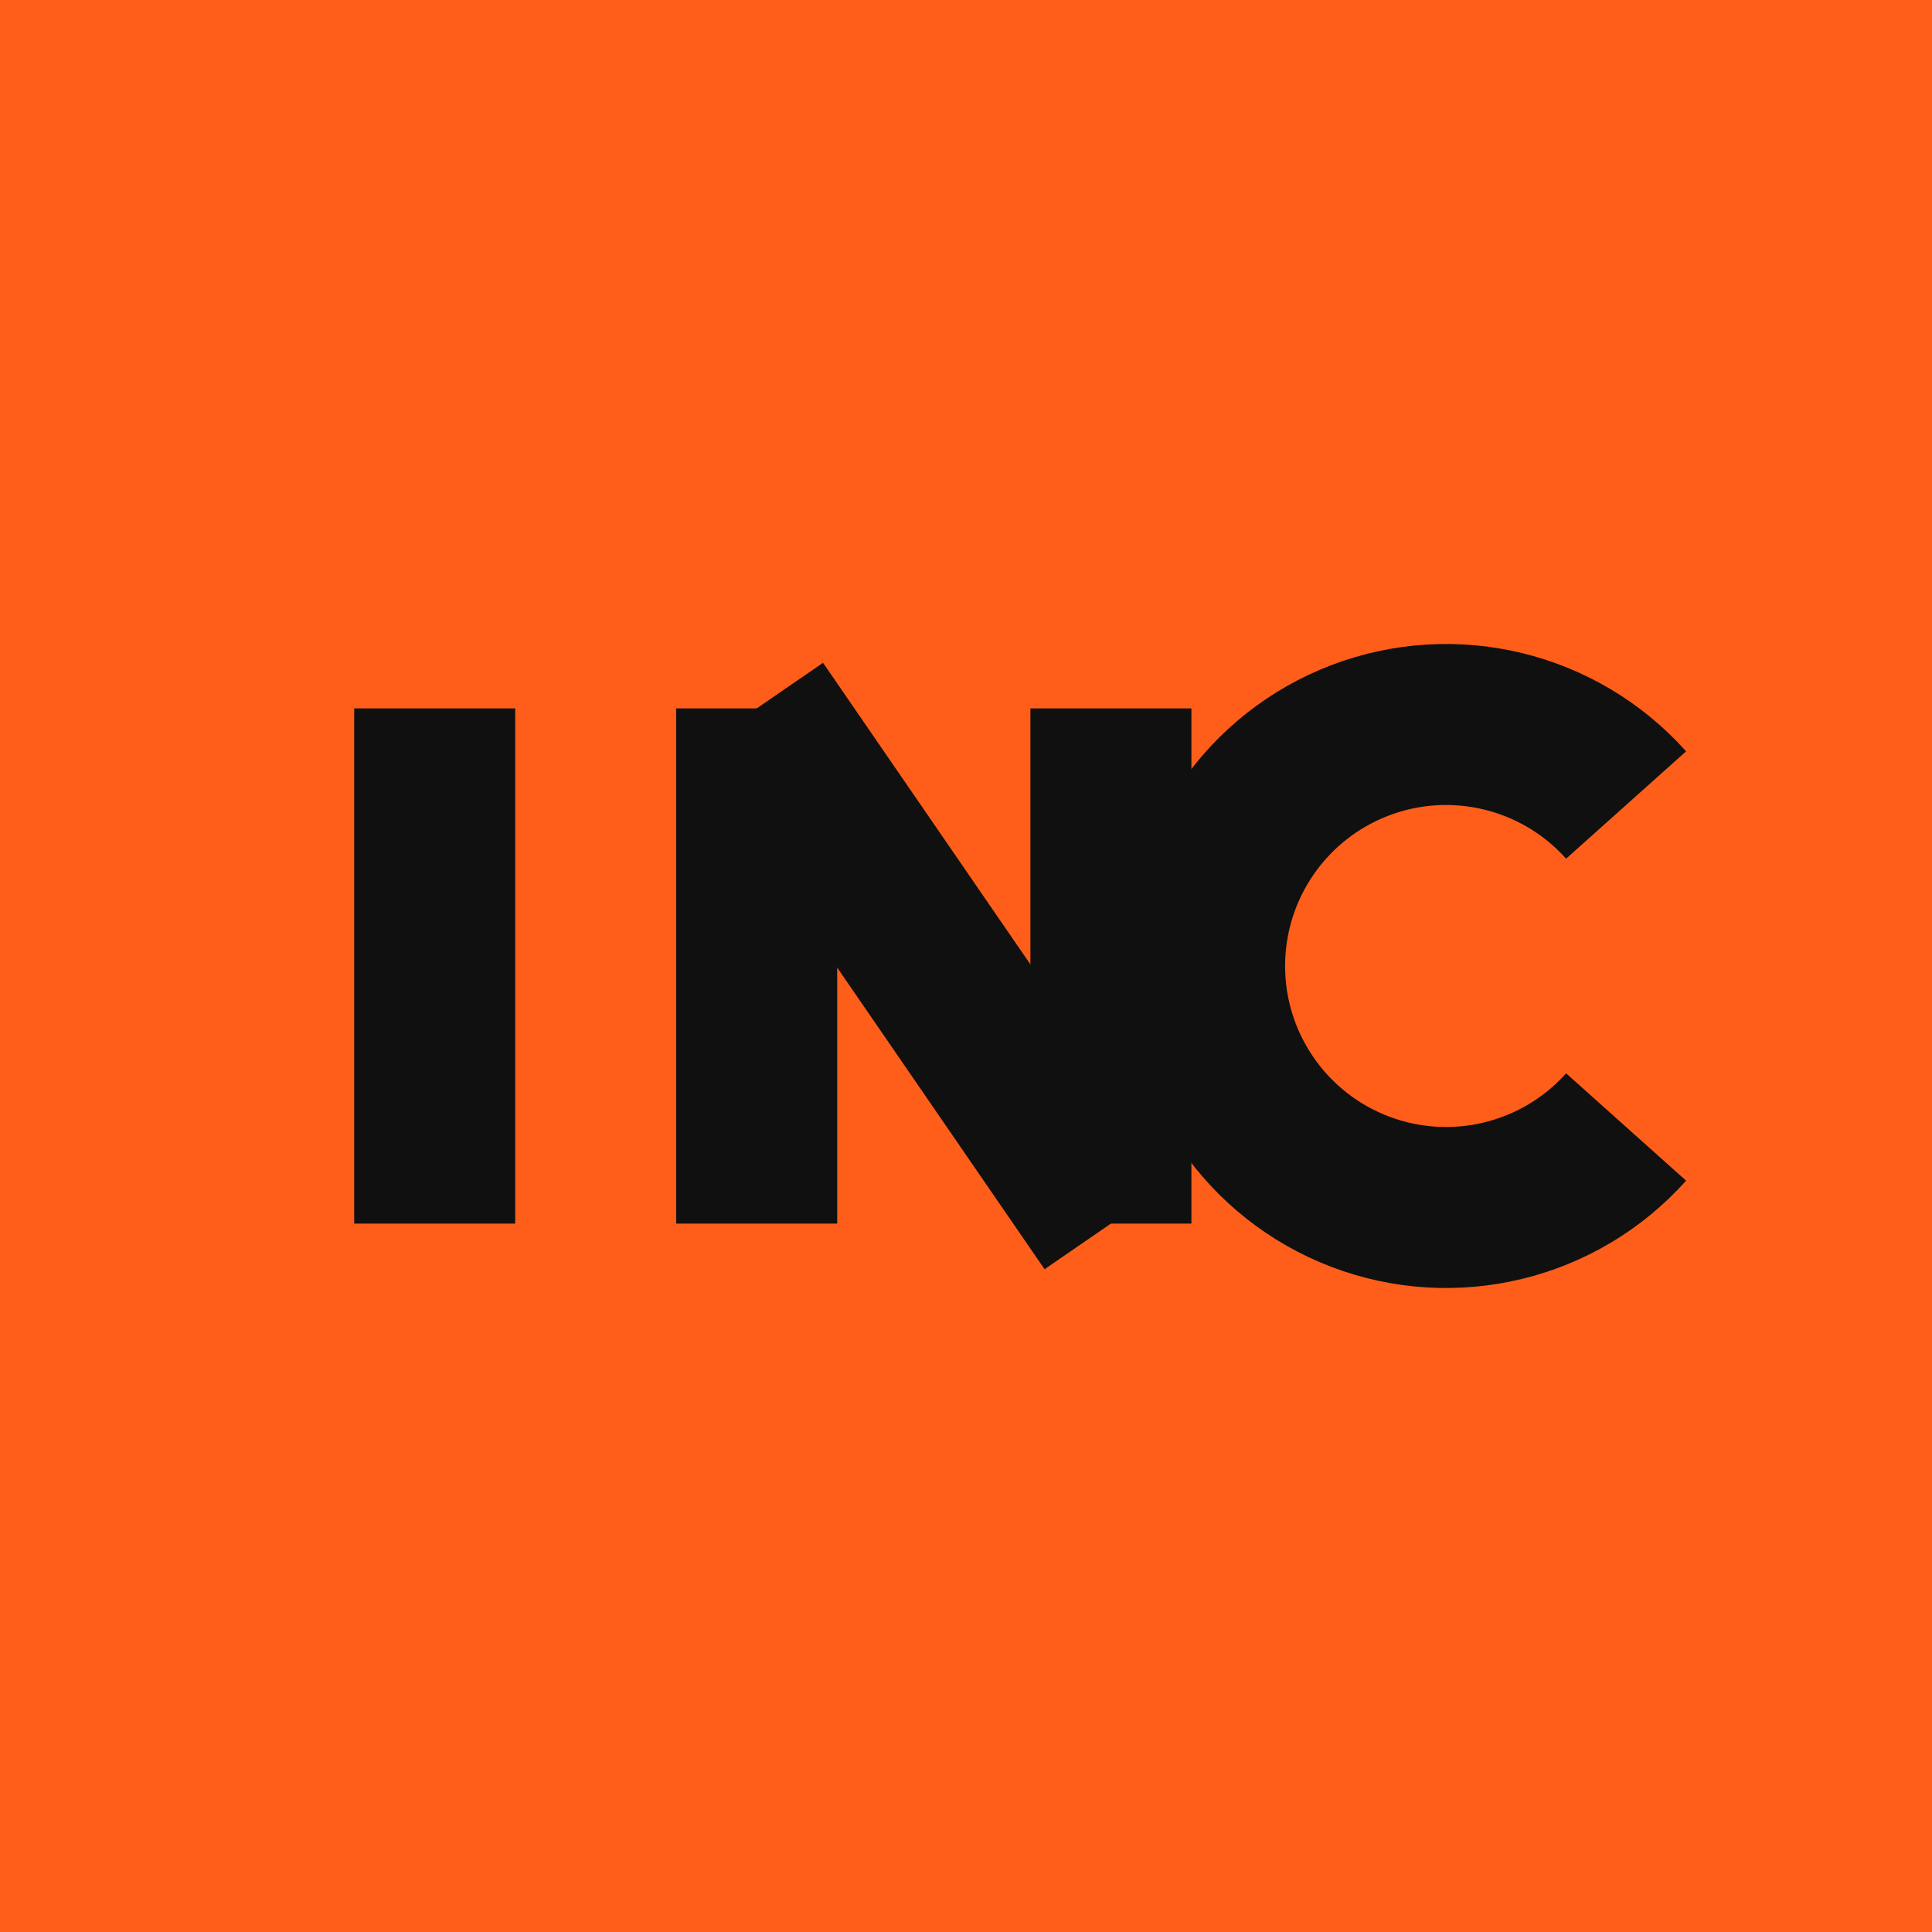
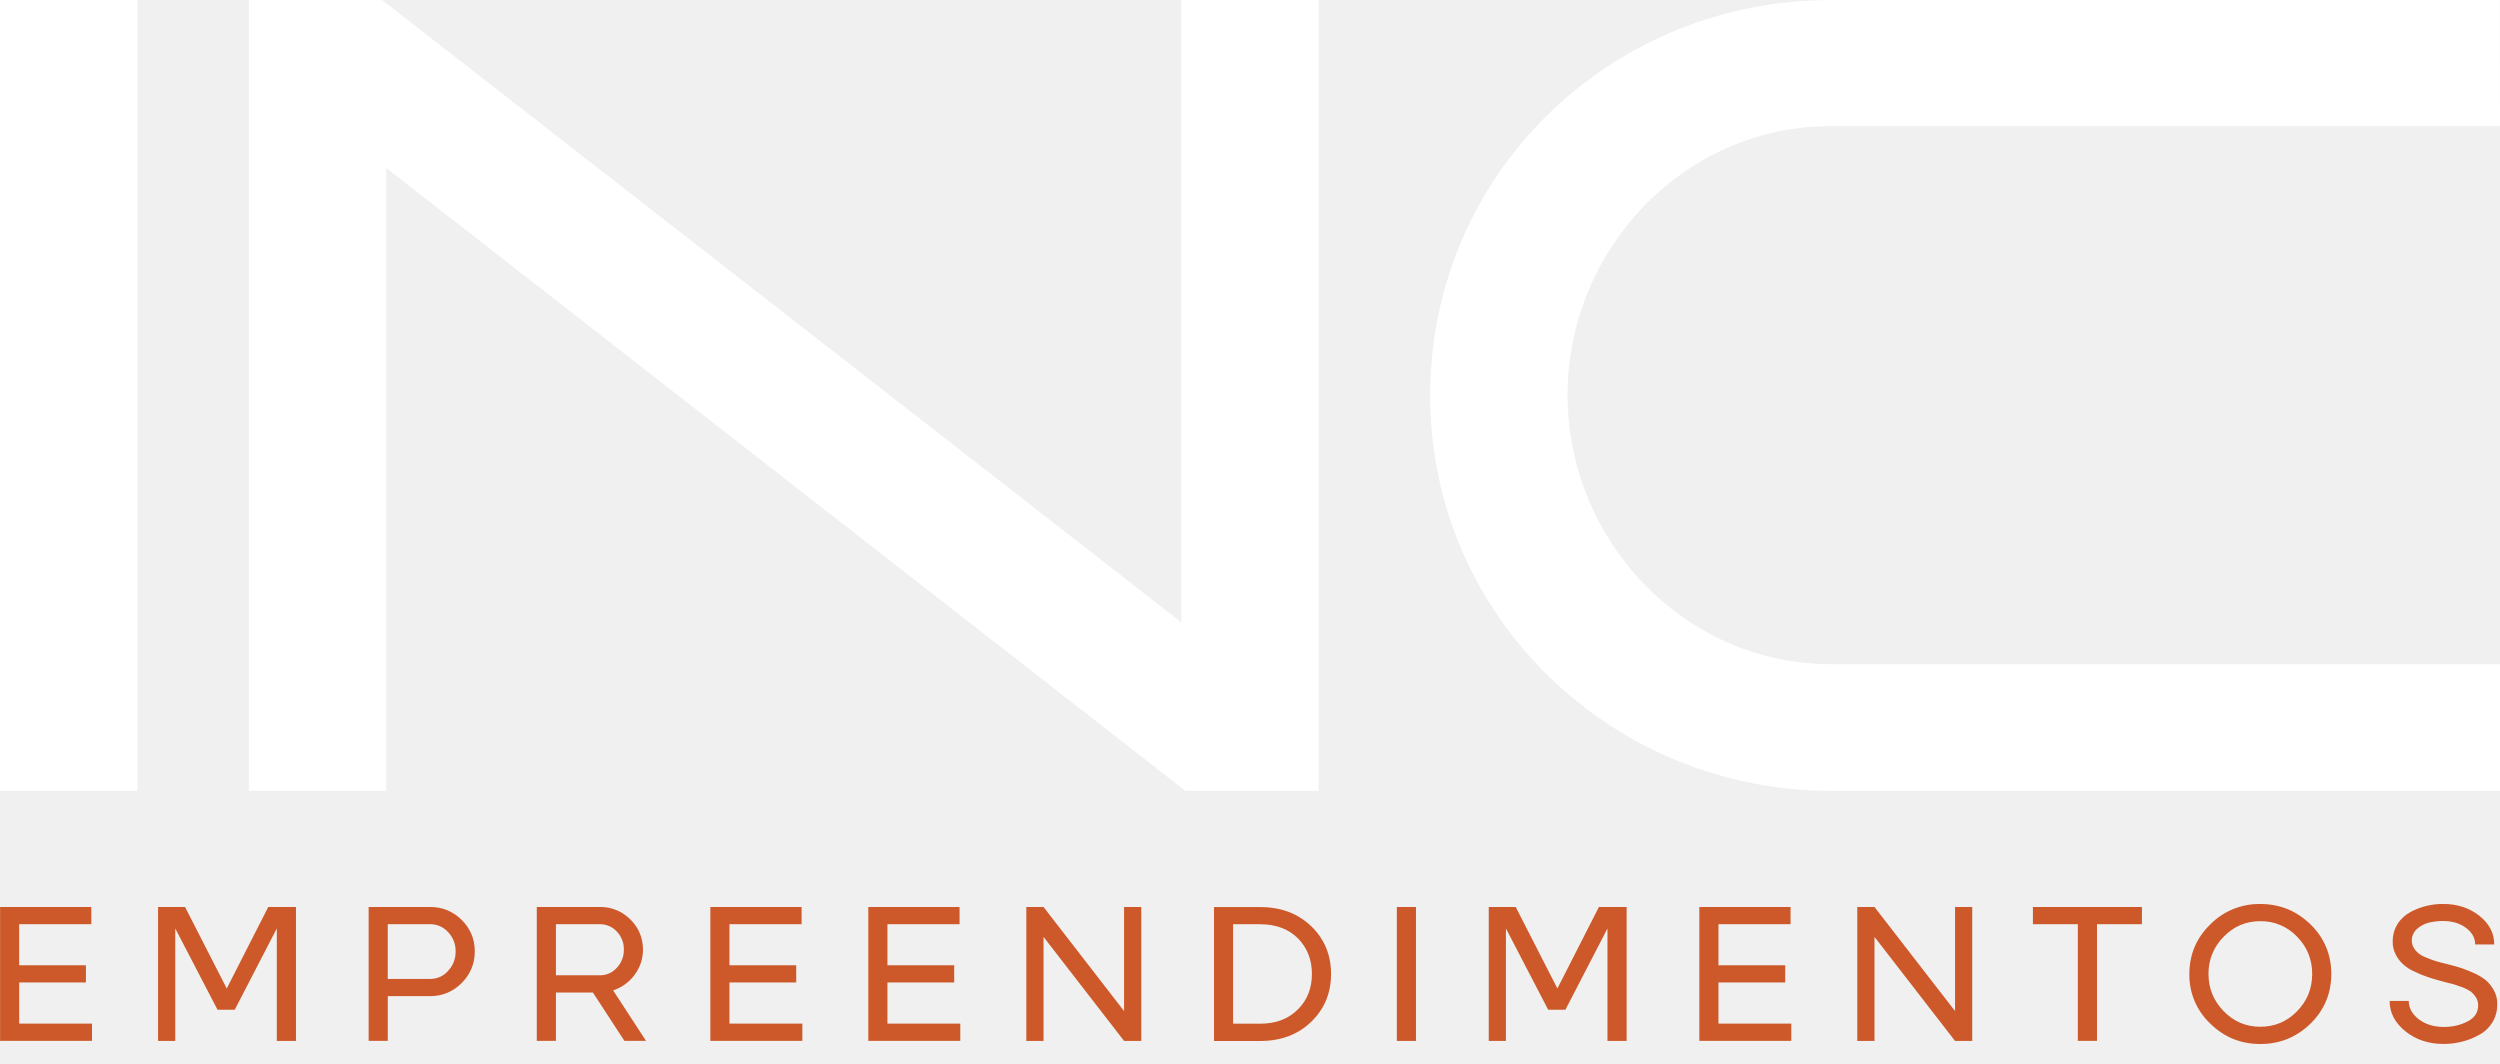
- <svg xmlns="http://www.w3.org/2000/svg" viewBox="0 0 120 120" role="img" aria-label="INC Empreendimentos">
-   <rect width="120" height="120" fill="#FE5E19" />
-   <g stroke="#101010" stroke-width="10" stroke-linecap="butt" stroke-linejoin="miter" fill="none">
-     <line x1="27" y1="44" x2="27" y2="76" />
-     <line x1="47" y1="44" x2="47" y2="76" />
-     <line x1="69" y1="44" x2="69" y2="76" />
-     <line x1="47" y1="44" x2="69" y2="76" />
-     <path d="M 101 50 A 15 15 0 1 0 101 70" />
-   </g>
+ <svg xmlns="http://www.w3.org/2000/svg" width="94" height="40" viewBox="0 0 94 40" fill="none" class="w-14 lg:w-auto">
+   <path d="M0 29.733V0h5.165v29.733H0zM9.357.002h5.013L44.418 23.4V.002h5.165v29.733H44.57L14.522 6.315v23.42H9.357V.002zM68.832.002h25.16L94 4.742H68.833c-5.534 0-9.892 4.653-9.892 10.116 0 5.462 4.38 10.115 9.892 10.115h25.169v4.762H68.832c-8.171 0-15.057-6.51-15.057-14.856 0-8.345 6.777-14.877 15.057-14.877z" fill="#FFFFFF" />
+   <path d="M3.46 38.49v.647H.003v-5.035h3.431v.647H.721v1.545h2.51v.647H.722v1.546h2.74v.003zM11.128 34.103v5.036h-.72V34.91l-1.582 3.057h-.647L6.59 34.91v4.229h-.647v-5.036h1.015l1.567 3.064 1.561-3.064h1.043-.001zM17.363 34.592c.325.324.489.719.489 1.18 0 .46-.166.863-.489 1.186a1.62 1.62 0 01-1.186.496h-1.596v1.683h-.72v-5.035h2.316c.461 0 .856.166 1.186.488v.002zm-.511 1.907c.187-.202.28-.446.28-.727 0-.281-.093-.518-.28-.72a.888.888 0 00-.677-.302H14.58v2.057h1.596a.874.874 0 00.677-.308zM22.29 37.318h-1.387v1.819h-.72v-5.035h2.38c.44 0 .821.158 1.138.467.316.316.475.697.475 1.137 0 .352-.108.668-.317.95a1.626 1.626 0 01-.805.582l1.237 1.899h-.813l-1.186-1.82h-.002zm-1.387-.647h1.66a.832.832 0 00.634-.288.962.962 0 00.26-.676.955.955 0 00-.26-.676.847.847 0 00-.633-.281h-1.661v1.92zM30.168 38.49v.647h-3.459v-5.035h3.431v.647h-2.712v1.545h2.51v.647h-2.51v1.546h2.74v.003zM36.107 38.49v.647h-3.459v-5.035h3.432v.647h-2.712v1.545h2.51v.647h-2.51v1.546h2.74v.003zM42.912 34.103v5.036h-.647l-3.028-3.912v3.912h-.647v-5.036h.647l3.028 3.913v-3.913h.647zM49.307 34.83c.496.483.74 1.08.74 1.792 0 .713-.244 1.31-.74 1.792-.497.483-1.137.727-1.927.727h-1.733v-5.035h1.733c.791 0 1.43.244 1.927.726v-.001zm-.504 3.122c.352-.352.525-.8.525-1.331 0-.532-.172-.979-.525-1.339-.352-.351-.827-.531-1.425-.531h-1.014v3.74h1.014c.598 0 1.071-.18 1.425-.54zM52.522 34.103h.719v5.036h-.72v-5.036zM61.161 34.103v5.036h-.72V34.91l-1.582 3.057h-.647l-1.589-3.057v4.229h-.646v-5.036h1.014l1.567 3.064 1.561-3.064h1.044-.002zM67.353 38.49v.647h-3.458v-5.035h3.43v.647h-2.711v1.545h2.51v.647h-2.51v1.546h2.74v.003zM74.156 34.103v5.036h-.647l-3.028-3.912v3.912h-.647v-5.036h.647l3.029 3.913v-3.913h.646zM80.537 34.75h-1.69v4.387h-.72V34.75h-1.69v-.647h4.1v.647zM83.104 38.485a2.503 2.503 0 01-.784-1.863c0-.725.26-1.352.784-1.862a2.585 2.585 0 011.884-.77c.74 0 1.366.26 1.891.77.518.51.778 1.137.778 1.862 0 .726-.26 1.353-.778 1.863-.525.51-1.15.77-1.891.77-.74 0-1.366-.259-1.884-.77zm3.265-.461c.381-.389.569-.856.569-1.403s-.188-1.014-.569-1.403a1.864 1.864 0 00-1.381-.582c-.54 0-.993.193-1.374.582a1.934 1.934 0 00-.575 1.403c0 .547.194 1.014.575 1.403.381.389.834.582 1.374.582.54 0 1-.193 1.381-.582zM90.447 38.78c-.395-.317-.597-.698-.597-1.144h.719c0 .266.129.496.38.69.253.194.57.287.95.287.325 0 .62-.072.885-.209.266-.136.395-.338.395-.603a.618.618 0 00-.078-.295 1.093 1.093 0 00-.187-.216 1.815 1.815 0 00-.317-.166c-.144-.05-.266-.093-.36-.122a7.006 7.006 0 01-.424-.108 7.063 7.063 0 01-.531-.158 3.79 3.79 0 01-.489-.202 1.501 1.501 0 01-.432-.273 1.248 1.248 0 01-.28-.367 1.028 1.028 0 01-.116-.489c0-.252.064-.475.187-.668.123-.194.288-.339.483-.446a2.582 2.582 0 011.223-.303c.54 0 .993.15 1.366.446.373.295.56.655.56 1.079h-.718c0-.245-.115-.454-.346-.626-.23-.172-.518-.258-.87-.258-.172 0-.338.022-.504.057a1.035 1.035 0 00-.453.23.573.573 0 00-.209.446c0 .108.03.201.078.281a.67.67 0 00.188.21c.064.056.172.114.309.165.136.057.26.102.36.13.093.028.236.064.416.107.2.05.38.101.531.15.15.051.317.123.497.202.18.086.324.18.44.28.107.102.2.224.28.374.079.15.115.31.115.489 0 .266-.064.496-.187.697-.129.202-.295.36-.504.468a2.416 2.416 0 01-.64.252 2.768 2.768 0 01-.684.086c-.569 0-1.044-.159-1.439-.475l.003.001z" fill="#CD592A" />
</svg>
